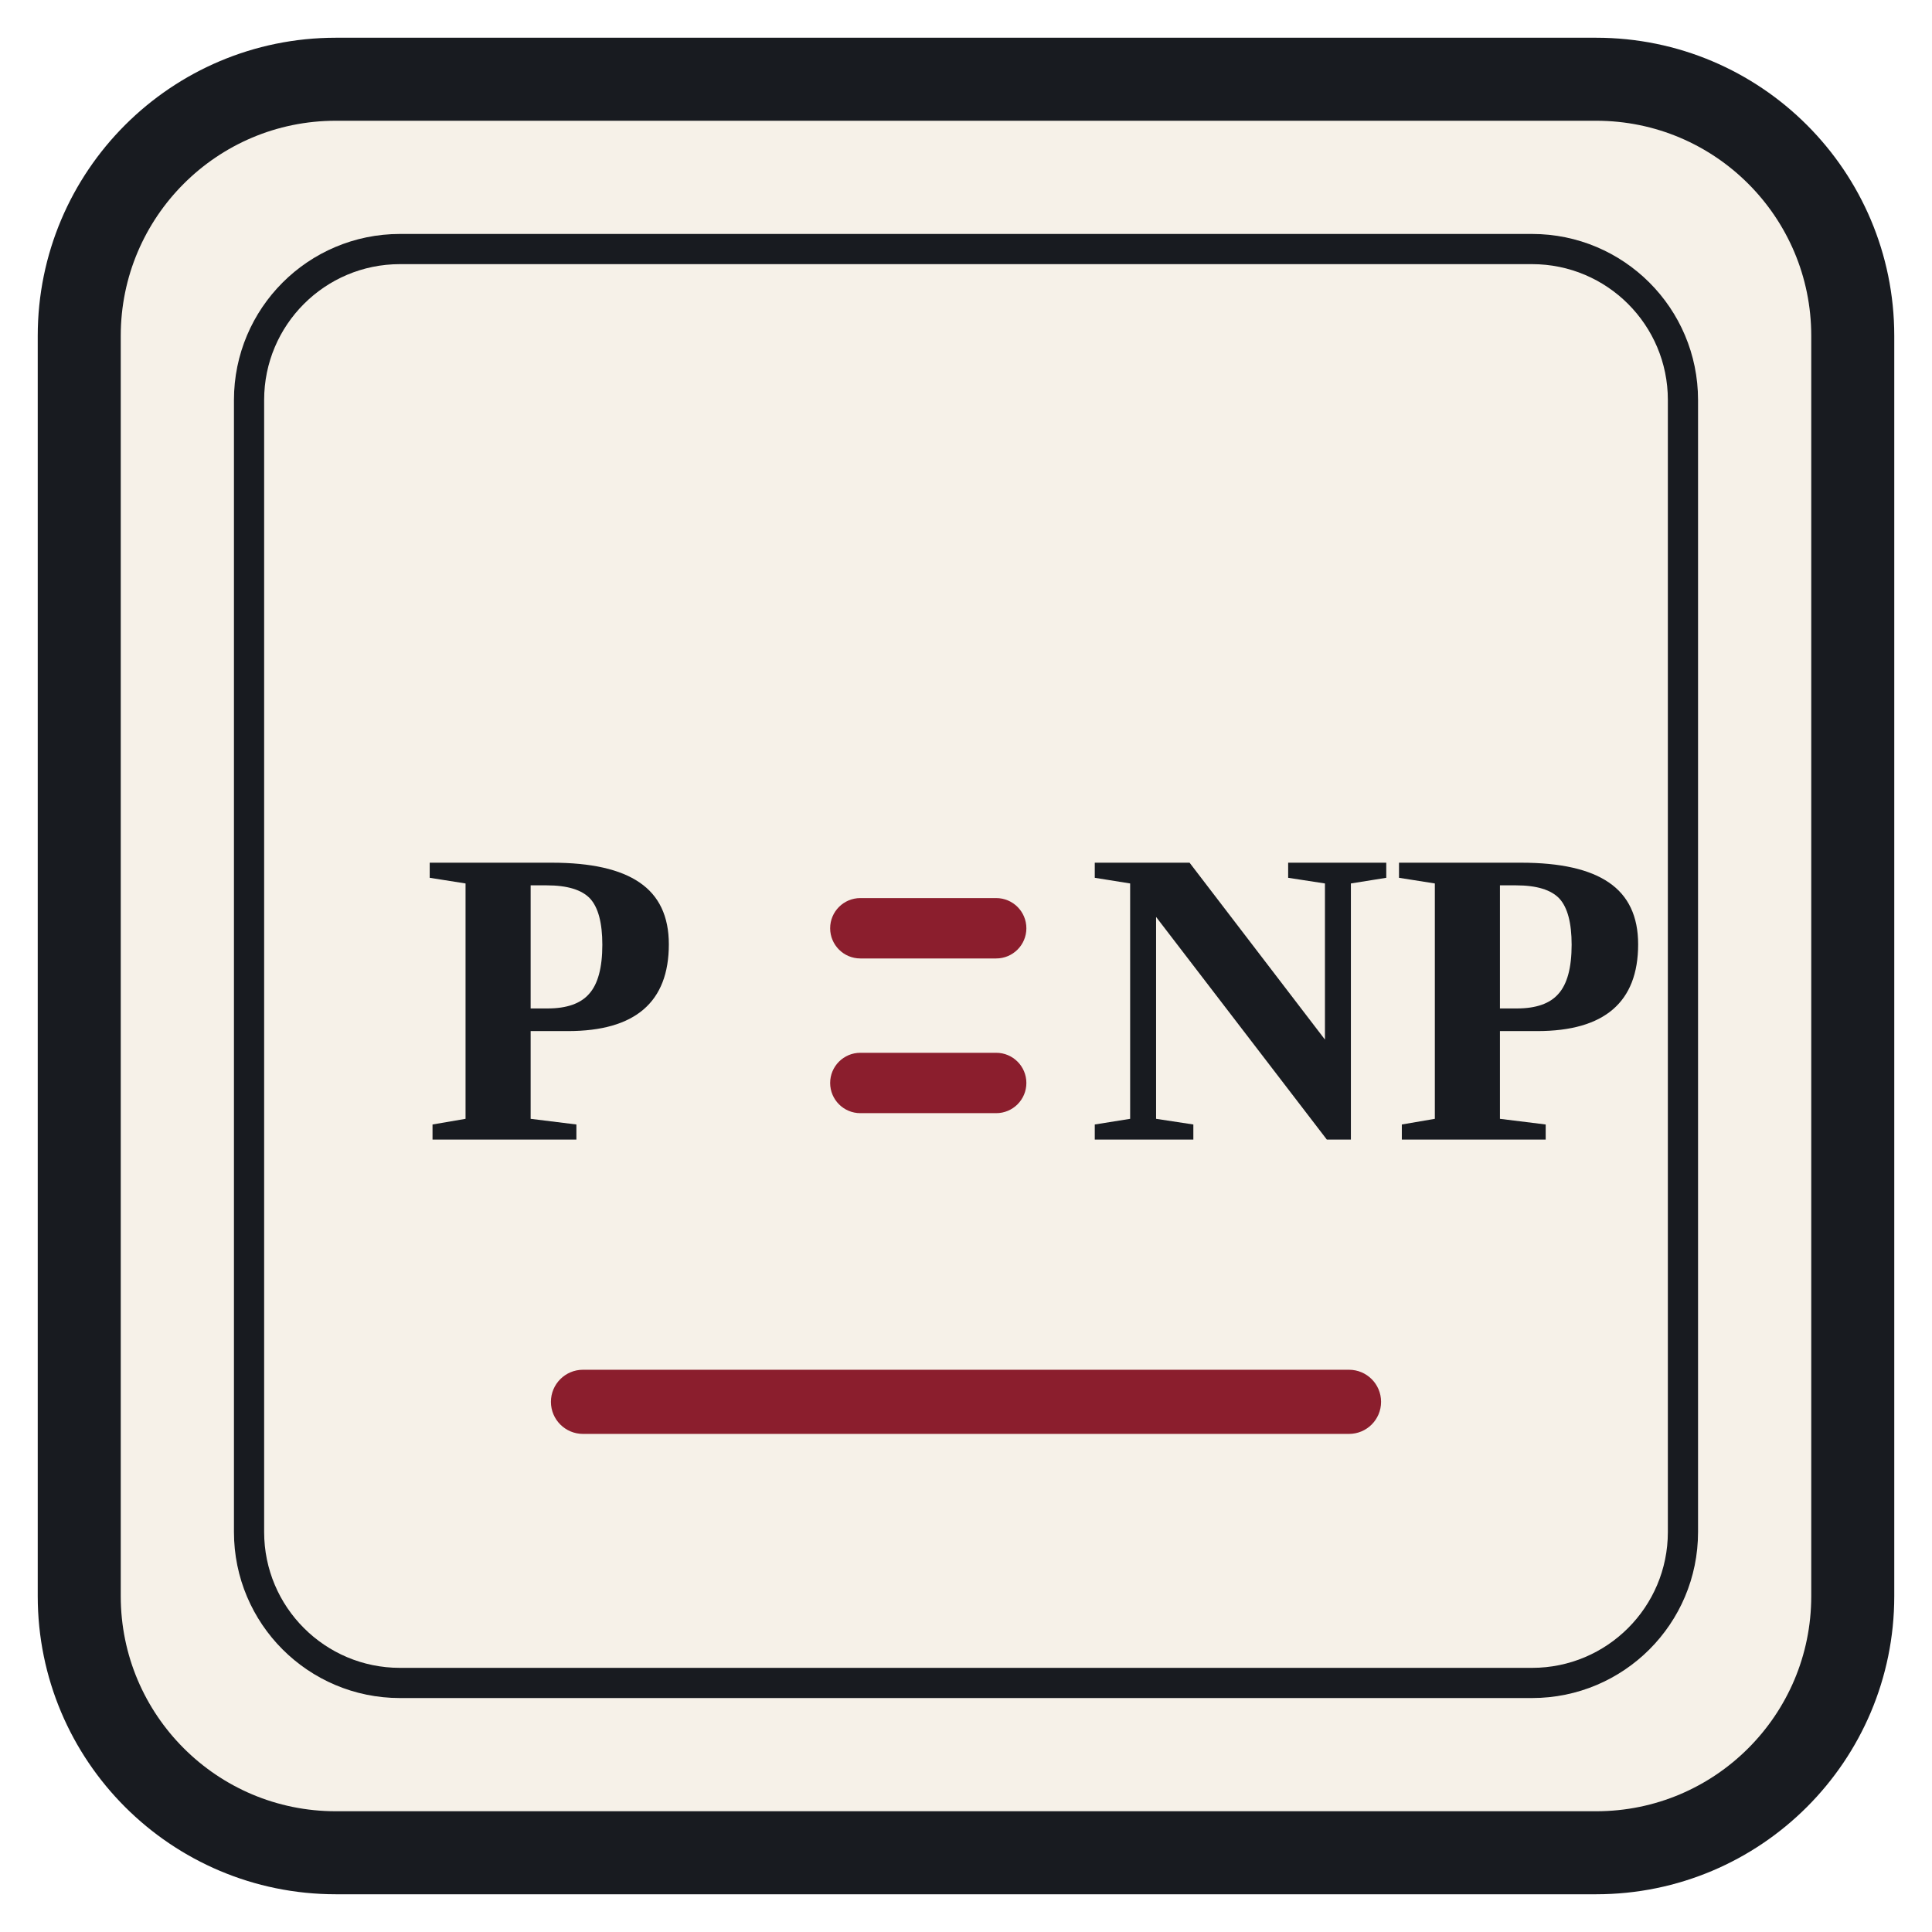
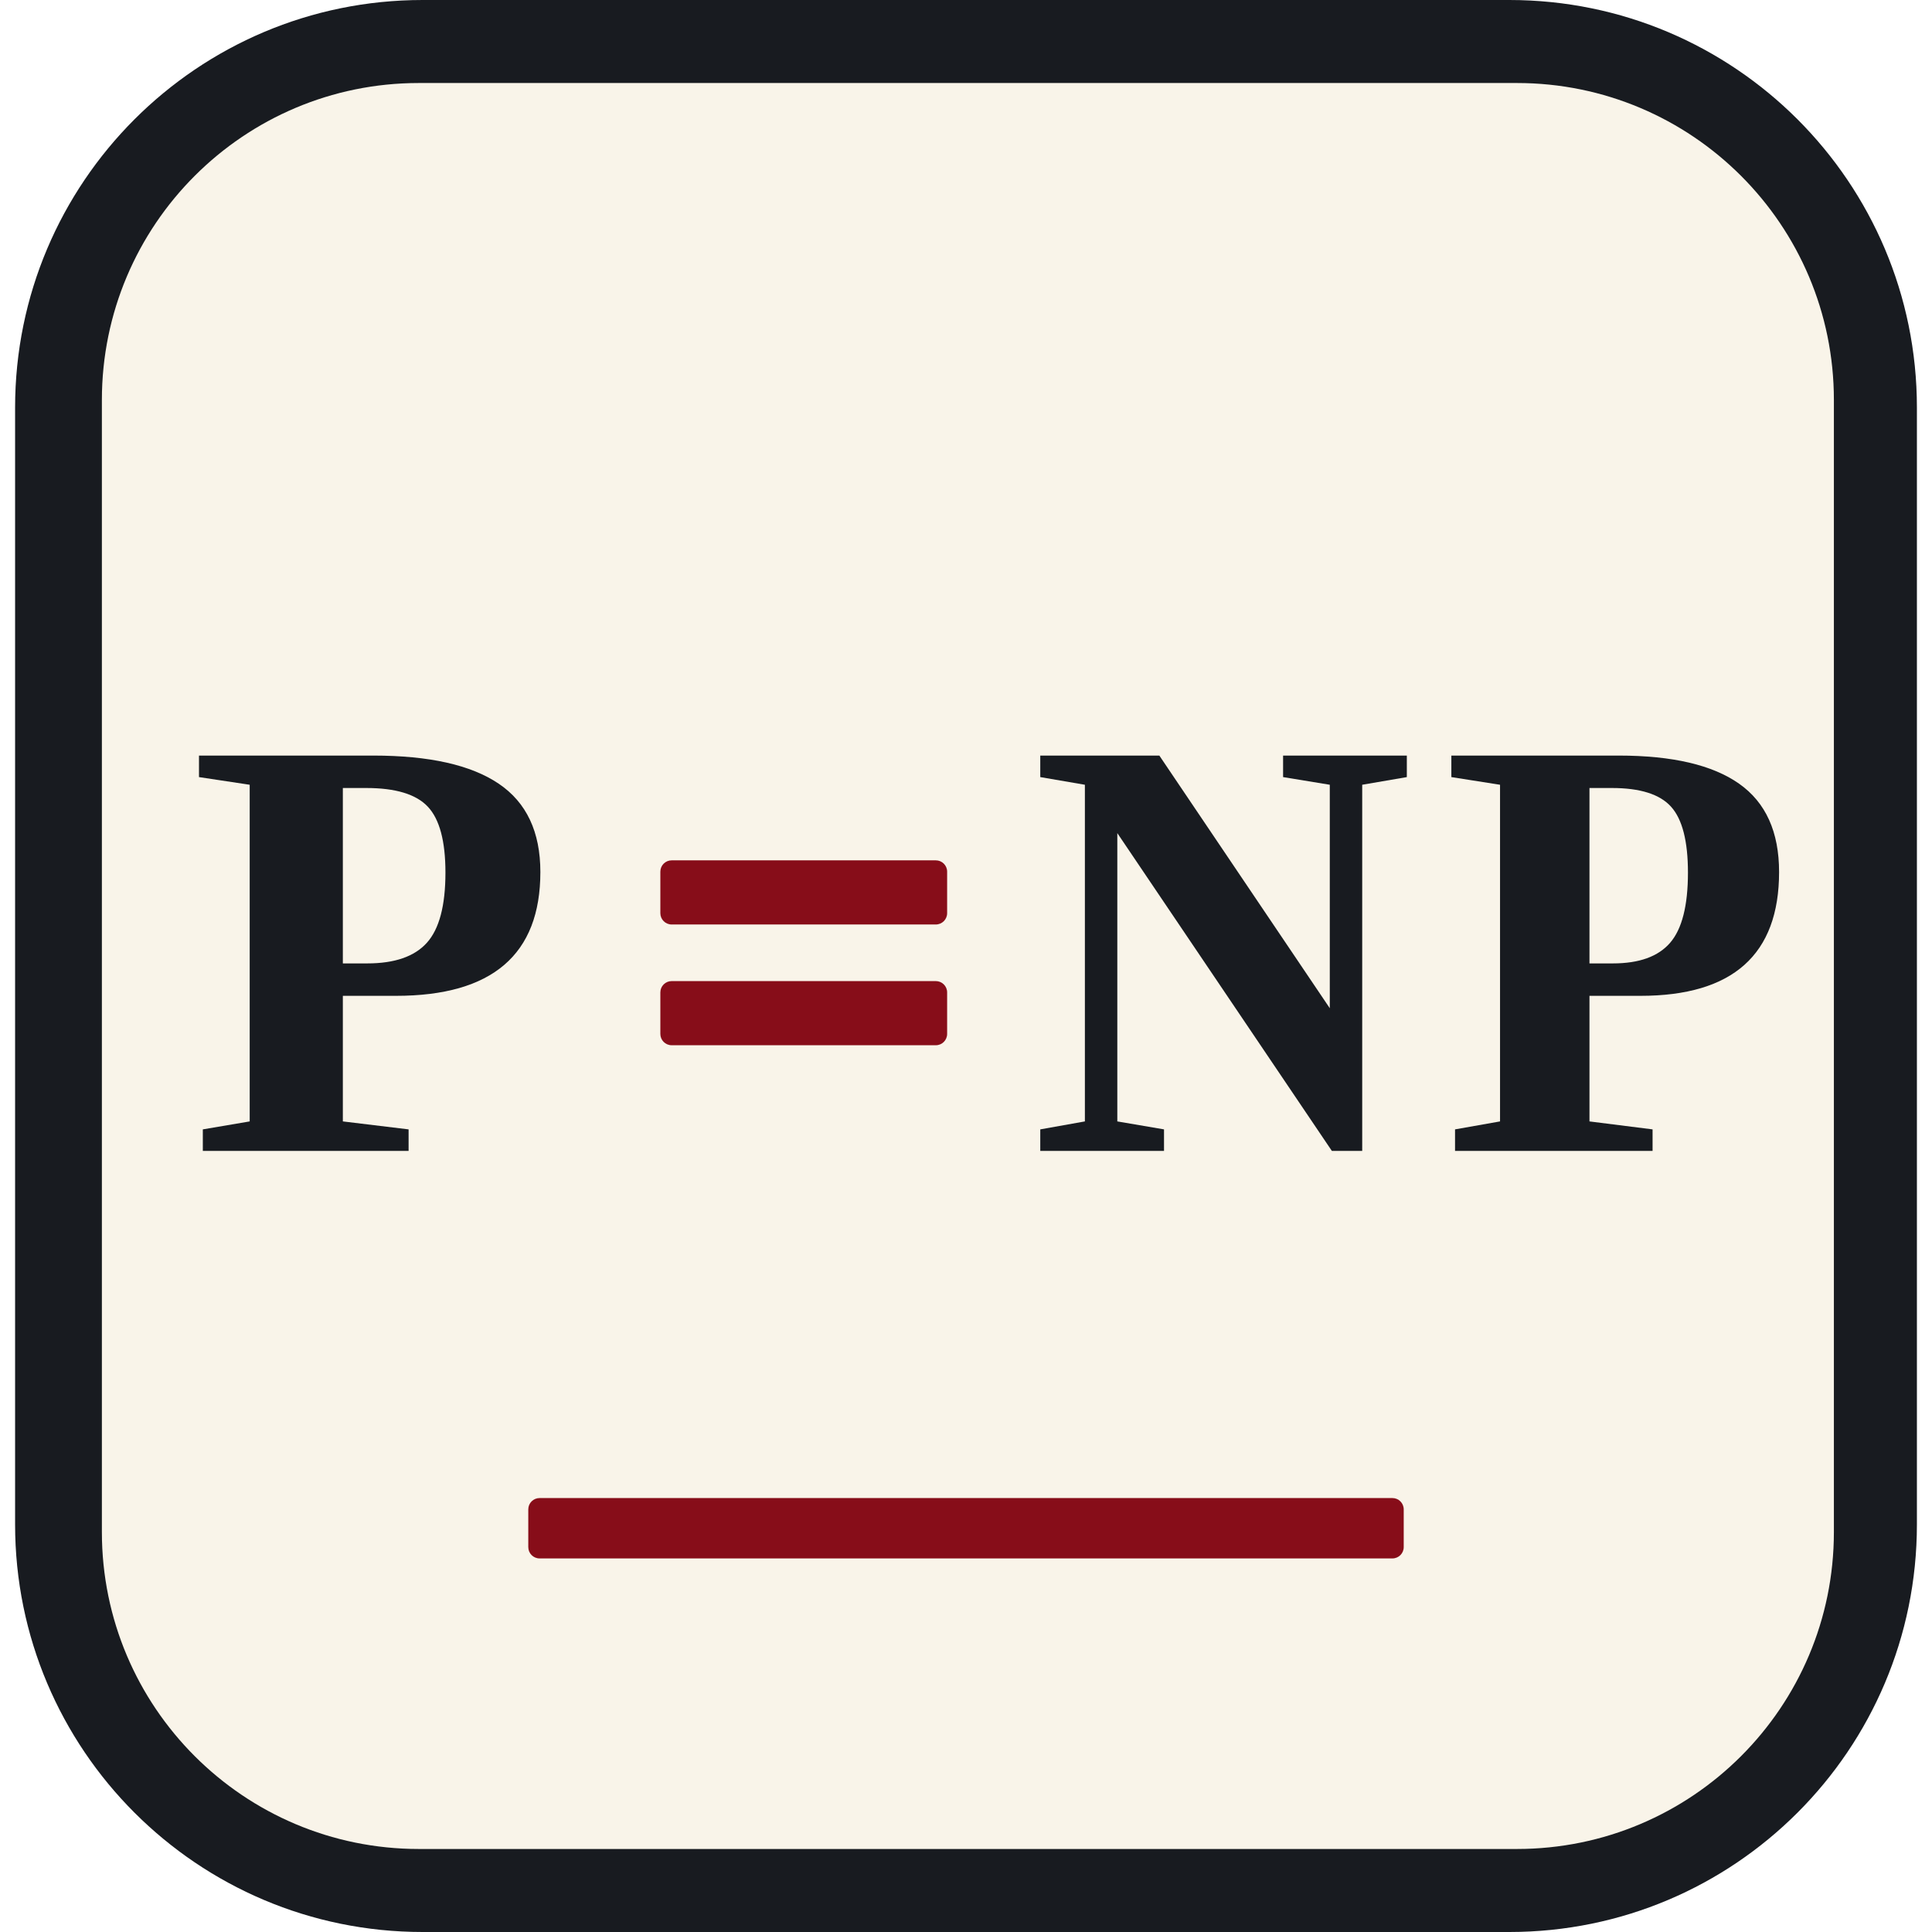
- <svg xmlns="http://www.w3.org/2000/svg" viewBox="0 0 64 64" role="img" aria-labelledby="pnp-mark-title pnp-mark-desc">
-   <rect x="2.625" y="2.625" width="58.75" height="58.75" rx="8.5" fill="#f6f1e8" stroke="#181b20" stroke-width="2.75" />
-   <rect x="8.25" y="8.25" width="47.5" height="47.5" rx="5" fill="none" stroke="#181b20" stroke-width="1" />
-   <g fill="#181b20" font-family="Georgia, 'Times New Roman', Times, serif" font-size="14" font-weight="700">
-     <text x="14" y="37.75">P</text>
-     <text x="36" y="37.75">NP</text>
+ <svg xmlns="http://www.w3.org/2000/svg" viewBox="0 0 512 512" role="img" aria-labelledby="pnp-mark-title pnp-mark-desc">
+   <rect x="4" y="0" width="504" height="512" rx="108" fill="#181b20" />
+   <rect x="27" y="22" width="459" height="468" rx="84" fill="#f9f4e9" />
+   <g fill="#181b20" font-family="Georgia, 'Times New Roman', 'Noto Serif', 'Liberation Serif', serif" font-size="160" font-weight="700">
+     <text x="50" y="305">P</text>
+     <text x="0" y="305" transform="translate(273 0) scale(.88 1)">N</text>
+     <text x="0" y="305" transform="translate(382 0) scale(.96 1)">P</text>
  </g>
-   <rect x="27.5" y="29.75" width="6.5" height="2" rx="1" fill="#8b1e2d" />
-   <rect x="27.5" y="34.875" width="6.5" height="2" rx="1" fill="#8b1e2d" />
-   <rect x="18.25" y="45.375" width="27.5" height="2.125" rx="1.062" fill="#8b1e2d" />
+   <rect x="175" y="228" width="76" height="17" rx="3" fill="#870d19" />
+   <rect x="175" y="260" width="76" height="17" rx="3" fill="#870d19" />
+   <rect x="140" y="397" width="232" height="16" rx="3" fill="#870d19" />
</svg>
